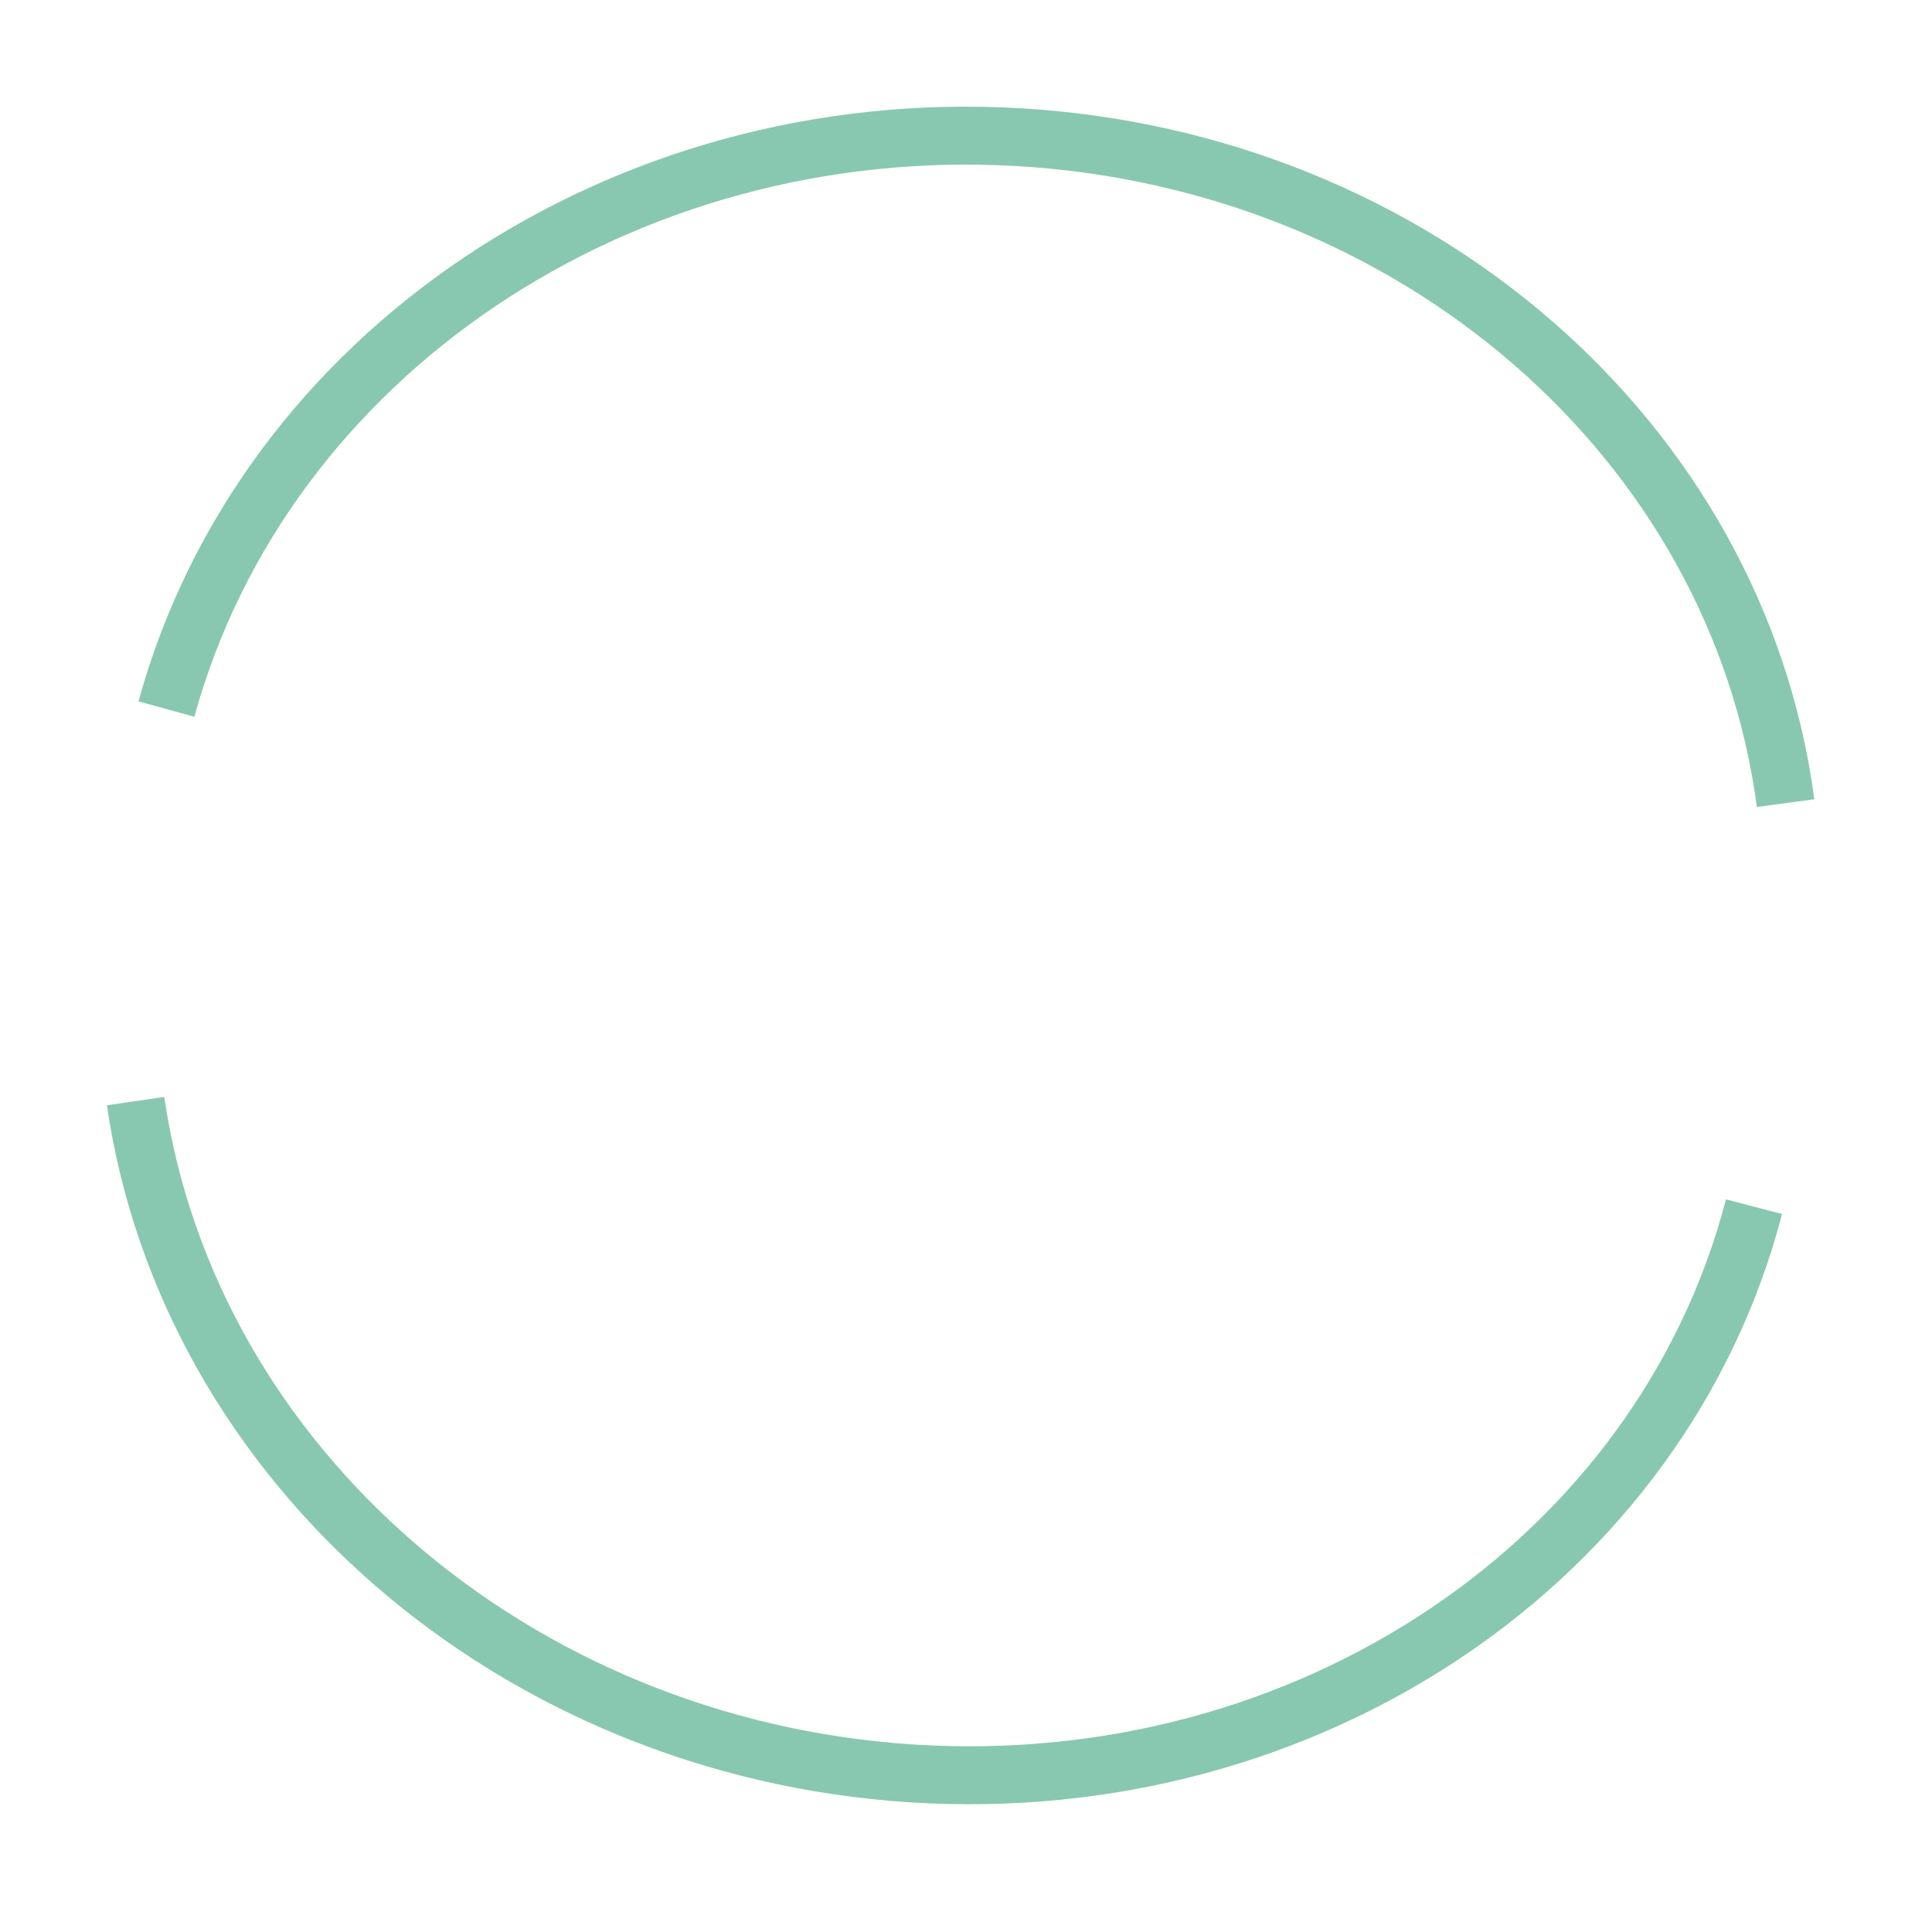
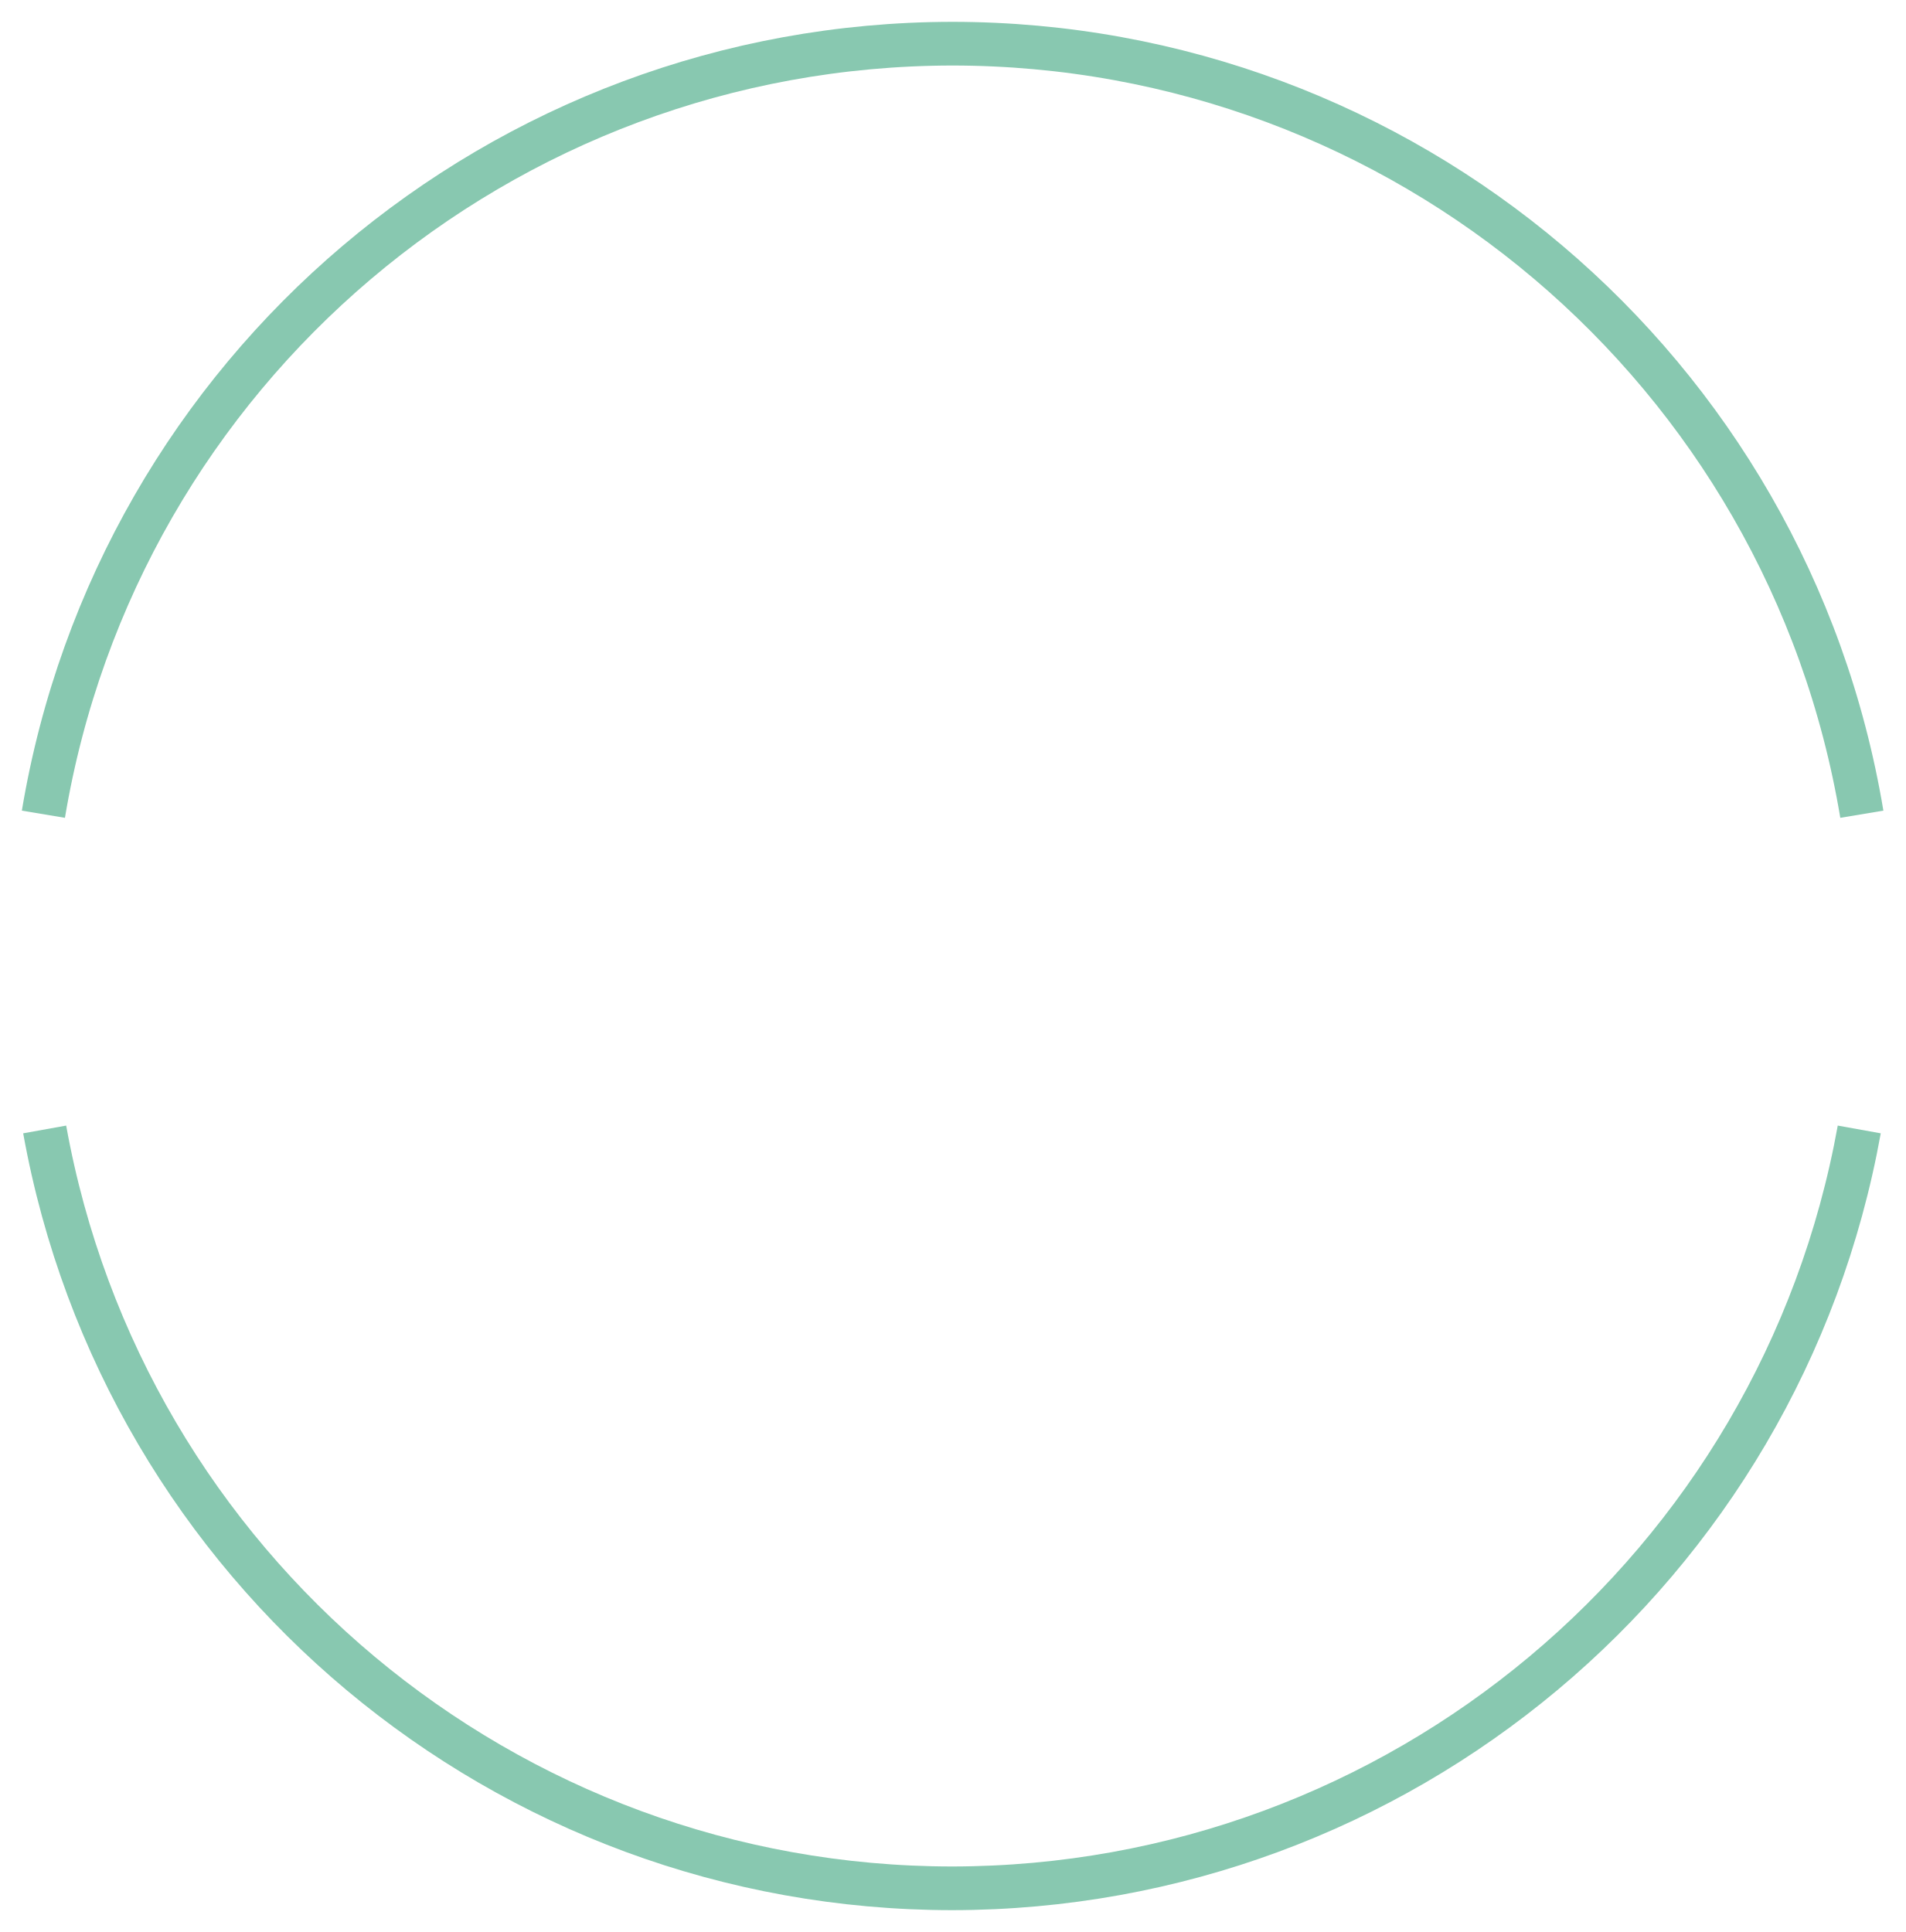
- <svg xmlns="http://www.w3.org/2000/svg" xmlns:ns1="http://www.openswatchbook.org/uri/2009/osb" width="100mm" height="100mm" viewBox="0 0 100 100" version="1.1" id="svg8">
+ <svg xmlns="http://www.w3.org/2000/svg" xmlns:ns1="http://www.openswatchbook.org/uri/2009/osb" width="87.219mm" height="88.457mm" viewBox="0 0 87.219 88.457" version="1.1" id="svg8">
  <defs id="defs2">
    <linearGradient id="linearGradient839" ns1:paint="solid">
      <stop style="stop-color:#000000;stop-opacity:1;" offset="0" id="stop837" />
    </linearGradient>
  </defs>
-   <g id="layer1" transform="translate(-46.59536,-80.92366)">
+   <g id="layer1" transform="translate(-54.32054,-85.91393)">
    <g id="g867" transform="translate(4.543582,-6.949008)" style="stroke-width:3;stroke-miterlimit:4;stroke-dasharray:none">
-       <g id="g872" style="stroke-width:3;stroke-miterlimit:4;stroke-dasharray:none">
-         <path id="path815" d="M 132.839,150.331 C 128.058,168.673 109.716,181 89.198,179.661 68.68,178.322 51.814,163.697 49.069,144.865" style="fill:none;stroke:#88c8b0;stroke-width:3;stroke-miterlimit:4;stroke-dasharray:none;stroke-opacity:1" />
-         <path style="fill:none;stroke:#88c8b0;stroke-width:3;stroke-miterlimit:4;stroke-dasharray:none;stroke-opacity:1" d="M 134.474,129.442 C 131.983,110.652 115.294,96.164 94.768,94.972 74.241,93.779 55.706,106.22 50.667,124.573" id="path815-6" />
-       </g>
+       <g id="g872" style="stroke-width:3;stroke-miterlimit:4;stroke-dasharray:none" />
    </g>
+     <path style="fill:none;stroke:#88c8b0;stroke-width:7.559;stroke-miterlimit:4;stroke-dasharray:none;stroke-opacity:1" d="M 351.336,159.76 C 338.501,82.828 271.944,26.44 193.949,26.42 116.008,26.51 49.531,82.881 36.705,159.76 m 0.223,54.549 c 13.684,75.993 79.807,131.291 157.021,131.318 77.184,-0.067 143.261,-55.356 156.939,-131.318" transform="matrix(0.2645833,0,0,0.2645833,46.59536,80.92366)" id="path1397" />
  </g>
</svg>
